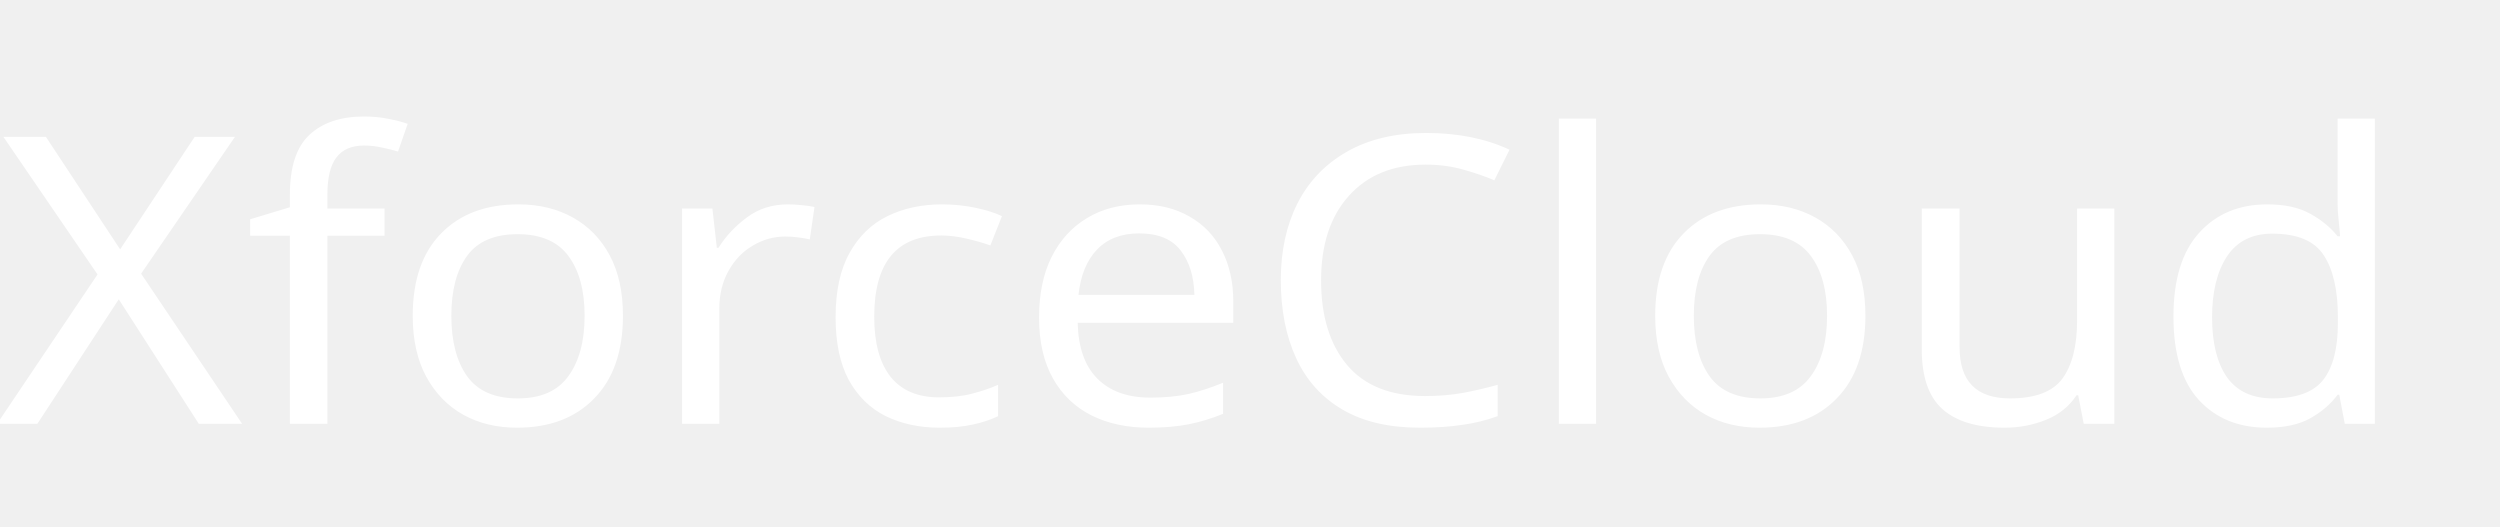
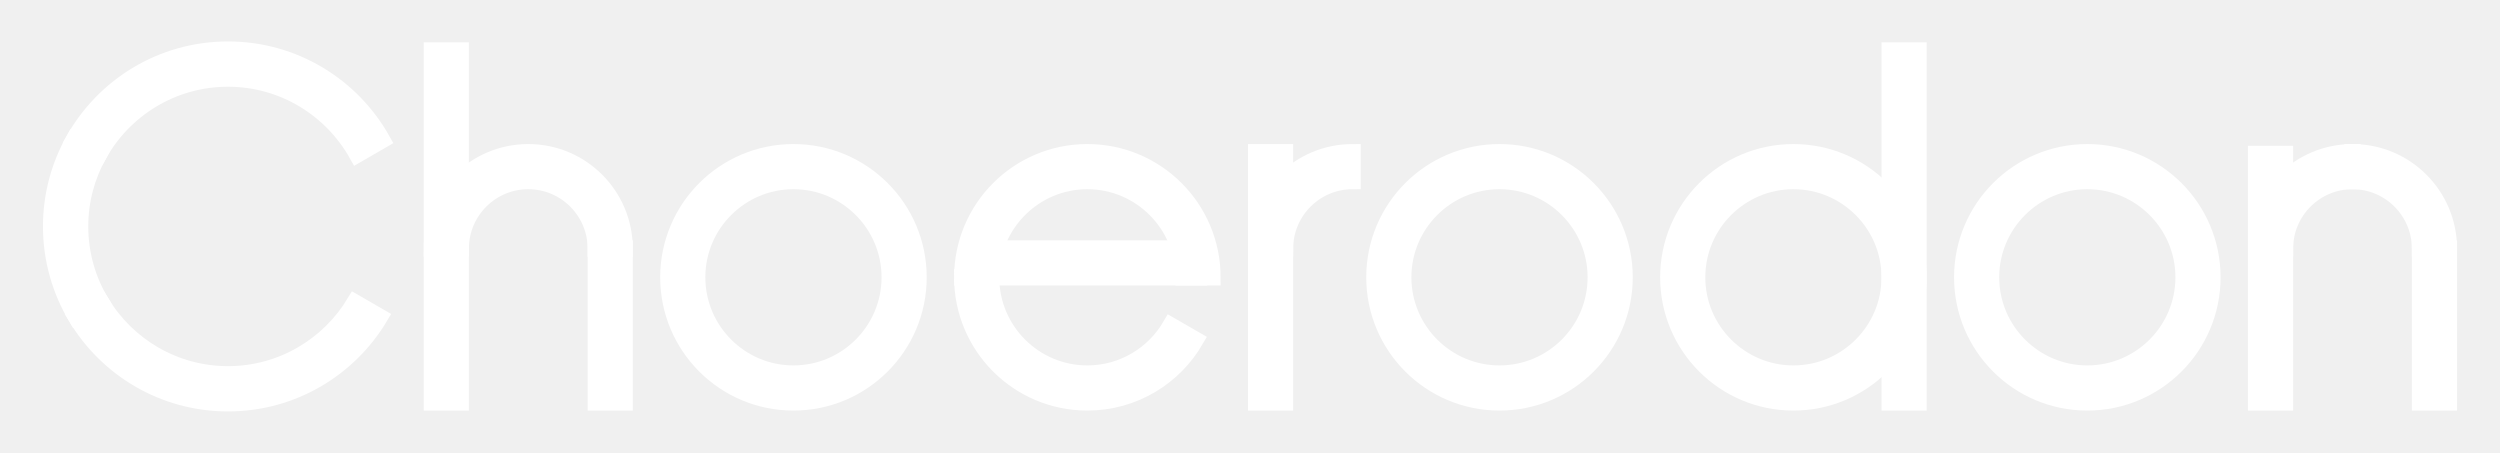
- <svg xmlns="http://www.w3.org/2000/svg" width="532" height="112">
-   <defs>
-     <linearGradient y2="0.003" x2="1" y1="0.01" x1="0.996" id="svg_5">
-       <stop offset="0" stop-color="#ffffff" />
-       <stop offset="1" stop-color="#000000" />
-     </linearGradient>
-   </defs>
+ <svg xmlns="http://www.w3.org/2000/svg" version="1.1" id="图层_1" x="0px" y="0px" width="764.602px" height="138.51px" viewBox="0 0 764.602 138.51" enable-background="new 0 0 764.602 138.51" xml:space="preserve">
  <g>
-     <text style="cursor: move;" stroke="#D3BEE7" transform="matrix(3.757387,0,0,3.561464,-96.03461,-331.5494) " xml:space="preserve" text-anchor="start" font-family="Junction, sans-serif" font-size="24" id="svg_1" y="118.413" x="25.302" stroke-width="0" fill="#ffffff">XforceCloud</text>
+     <path fill="#FFFFFF" stroke="#FFFFFF" stroke-width="5" stroke-miterlimit="10" d="M242.668,55.367   c16.237,0,29.446,13.209,29.446,29.445c0,16.237-13.209,29.446-29.446,29.446c-16.236,0-29.445-13.209-29.445-29.446   C213.222,68.576,226.432,55.367,242.668,55.367 M242.668,46.557c-21.128,0-38.255,17.128-38.255,38.255   c0,21.128,17.128,38.256,38.255,38.256c21.128,0,38.256-17.128,38.256-38.256C280.924,63.685,263.796,46.557,242.668,46.557   L242.668,46.557z" />
+     <path fill="#FFFFFF" stroke="#FFFFFF" stroke-width="5" stroke-miterlimit="10" d="M638.385,55.368   c16.237,0,29.446,13.209,29.446,29.445c0,16.237-13.209,29.446-29.446,29.446c-16.236,0-29.445-13.209-29.445-29.446   C608.94,68.578,622.149,55.368,638.385,55.368 M638.385,46.558c-21.128,0-38.255,17.128-38.255,38.255   c0,21.128,17.128,38.256,38.255,38.256c21.128,0,38.256-17.128,38.256-38.256C676.641,63.686,659.514,46.558,638.385,46.558   L638.385,46.558z" />
+     <path fill="#FFFFFF" stroke="#FFFFFF" stroke-width="5" stroke-miterlimit="10" d="M458.607,55.367   c16.237,0,29.446,13.209,29.446,29.446c0,16.236-13.209,29.445-29.446,29.445c-16.236,0-29.445-13.209-29.445-29.445   C429.161,68.576,442.371,55.367,458.607,55.367 M458.607,46.557c-21.128,0-38.255,17.128-38.255,38.256   c0,21.128,17.128,38.255,38.255,38.255c21.128,0,38.256-17.128,38.256-38.255C496.863,63.685,479.735,46.557,458.607,46.557   L458.607,46.557z" />
+     <rect x="132.093" y="15.44" fill="#FFFFFF" stroke="#FFFFFF" stroke-width="5" stroke-miterlimit="10" width="8.81" height="107.629" />
+     <g>
+       <path fill="#FFFFFF" stroke="#FFFFFF" stroke-width="5" stroke-miterlimit="10" d="M548.496,55.368    c16.236,0,29.445,13.209,29.445,29.445c0,16.237-13.209,29.446-29.445,29.446c-16.236,0-29.445-13.209-29.445-29.446    C519.051,68.577,532.26,55.368,548.496,55.368 M548.496,46.558c-21.128,0-38.255,17.128-38.255,38.255    c0,21.128,17.127,38.256,38.255,38.256c21.128,0,38.255-17.128,38.255-38.256C586.752,63.686,569.624,46.558,548.496,46.558    L548.496,46.558z" />
+       <rect x="577.942" y="15.44" fill="#FFFFFF" stroke="#FFFFFF" stroke-width="5" stroke-miterlimit="10" width="8.81" height="107.629" />
+     </g>
+     <rect x="182.224" y="76.029" fill="#FFFFFF" stroke="#FFFFFF" stroke-width="5" stroke-miterlimit="10" width="8.81" height="47.041" />
+     <path fill="#FFFFFF" stroke="#FFFFFF" stroke-width="5" stroke-miterlimit="10" d="M161.564,46.558   c-16.277,0-29.471,13.194-29.471,29.471h8.81c0-11.392,9.268-20.661,20.661-20.661c11.392,0,20.661,9.268,20.661,20.661h8.81   C191.034,59.752,177.84,46.558,161.564,46.558z" />
+     <g>
+       <rect x="299.827" y="76.002" fill="#FFFFFF" stroke="#FFFFFF" stroke-width="5" stroke-miterlimit="10" width="66.855" height="8.81" />
+       <path fill="#FFFFFF" stroke="#FFFFFF" stroke-width="5" stroke-miterlimit="10" d="M332.558,46.557    c-21.128,0-38.256,17.128-38.256,38.255h8.81c0-16.236,13.209-29.445,29.446-29.445c16.236,0,29.445,13.209,29.445,29.445h8.81    C370.813,63.685,353.686,46.557,332.558,46.557z" />
+       <path fill="#FFFFFF" stroke="#FFFFFF" stroke-width="5" stroke-miterlimit="10" d="M332.558,114.258    c-16.237,0-29.446-13.209-29.446-29.446h-8.81c0,21.128,17.128,38.256,38.256,38.256c14.158,0,26.512-7.698,33.127-19.131    l-7.638-4.41C352.948,108.324,343.436,114.258,332.558,114.258z" />
+     </g>
+     <g>
+       <rect x="384.191" y="46.558" fill="#FFFFFF" stroke="#FFFFFF" stroke-width="5" stroke-miterlimit="10" width="8.81" height="76.511" />
+       <path fill="#FFFFFF" stroke="#FFFFFF" stroke-width="5" stroke-miterlimit="10" d="M413.662,55.368v-8.81    c-16.267,0-29.456,13.18-29.47,29.445h8.811C393.017,64.623,402.278,55.368,413.662,55.368z" />
+     </g>
+     <g>
+       <rect x="690.019" y="47.091" fill="#FFFFFF" stroke="#FFFFFF" stroke-width="5" stroke-miterlimit="10" width="8.81" height="75.979" />
+       <rect x="740.151" y="76.029" fill="#FFFFFF" stroke="#FFFFFF" stroke-width="5" stroke-miterlimit="10" width="8.81" height="47.041" />
+       <path fill="#FFFFFF" stroke="#FFFFFF" stroke-width="5" stroke-miterlimit="10" d="M740.15,76.003h8.811    c-0.014-16.265-13.202-29.445-29.47-29.445v8.81C730.874,55.368,740.135,64.623,740.15,76.003z" />
+       <path fill="#FFFFFF" stroke="#FFFFFF" stroke-width="5" stroke-miterlimit="10" d="M719.49,55.368v-8.81    c-16.267,0-29.456,13.18-29.47,29.445h8.811C698.845,64.623,708.106,55.368,719.49,55.368z" />
+     </g>
+     <g>
+       <path fill="#FFFFFF" stroke="#FFFFFF" stroke-width="5" stroke-miterlimit="10" d="M24.495,69.254    c0-7.971,2.081-15.462,5.716-21.972l-7.681-4.434c-4.381,7.811-6.889,16.814-6.889,26.407c0,10.112,2.783,19.572,7.614,27.668    l7.681-4.435C26.85,85.693,24.495,77.744,24.495,69.254z" />
+       <path fill="#FFFFFF" stroke="#FFFFFF" stroke-width="5" stroke-miterlimit="10" d="M69.723,24.027    c16.967,0,31.775,9.397,39.512,23.255l7.68-4.434c-9.258-16.51-26.917-27.674-47.192-27.674    c-20.276,0-37.935,11.165-47.193,27.674l7.681,4.434C37.947,33.424,52.755,24.027,69.723,24.027z" />
+       <path fill="#FFFFFF" stroke="#FFFFFF" stroke-width="5" stroke-miterlimit="10" d="M69.723,114.482    c-16.449,0-30.87-8.829-38.787-21.995l-7.681,4.435c9.437,15.816,26.712,26.413,46.467,26.413    c19.755,0,37.03-10.598,46.467-26.413l-7.681-4.435C100.593,105.653,86.171,114.482,69.723,114.482z" />
+     </g>
  </g>
+   <g>
+ </g>
+   <g>
+ </g>
+   <g>
+ </g>
+   <g>
+ </g>
+   <g>
+ </g>
+   <g>
+ </g>
</svg>
